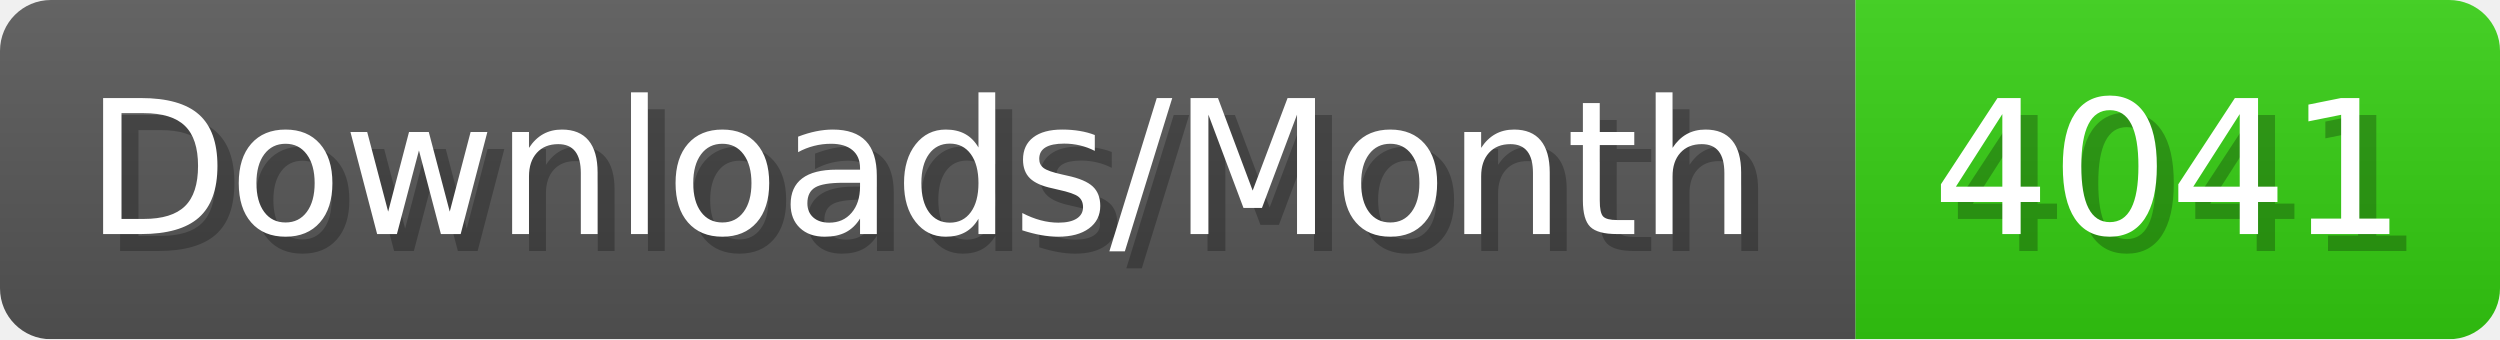
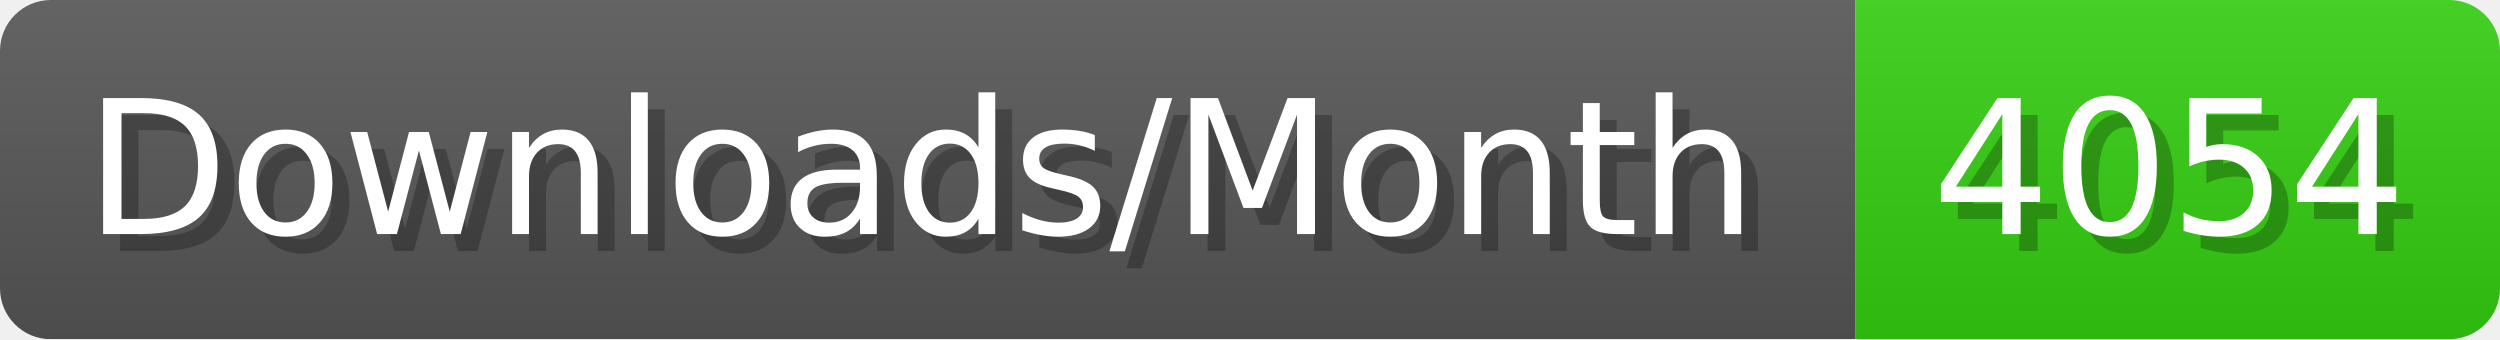
- <svg xmlns="http://www.w3.org/2000/svg" width="147.4" height="20" viewBox="0 0 1474 200" role="img" aria-label="Downloads/Month: 4041">
+ <svg xmlns="http://www.w3.org/2000/svg" width="147.4" height="20" viewBox="0 0 1474 200" role="img" aria-label="Downloads/Month: 4054">
  <linearGradient id="YlXUI" x2="0" y2="100%">
    <stop offset="0" stop-opacity=".1" stop-color="#EEE" />
    <stop offset="1" stop-opacity=".1" />
  </linearGradient>
  <mask id="JHhop">
    <rect width="1474" height="200" rx="30" fill="#FFF" />
  </mask>
  <g mask="url(#JHhop)">
    <rect width="1094" height="200" fill="#555" />
    <rect width="380" height="200" fill="#3C1" x="1094" />
    <rect width="1474" height="200" fill="url(#YlXUI)" />
  </g>
  <g aria-hidden="true" fill="#fff" text-anchor="start" font-family="Verdana,DejaVu Sans,sans-serif" font-size="110">
    <text x="60" y="148" textLength="994" fill="#000" opacity="0.25">Downloads/Month</text>
    <text x="50" y="138" textLength="994">Downloads/Month</text>
-     <text x="1149" y="148" textLength="280" fill="#000" opacity="0.25">4041</text>
-     <text x="1139" y="138" textLength="280">4041</text>
+     <text x="1149" y="148" textLength="280" fill="#000" opacity="0.25">4054</text>
+     <text x="1139" y="138" textLength="280">4054</text>
  </g>
</svg>
